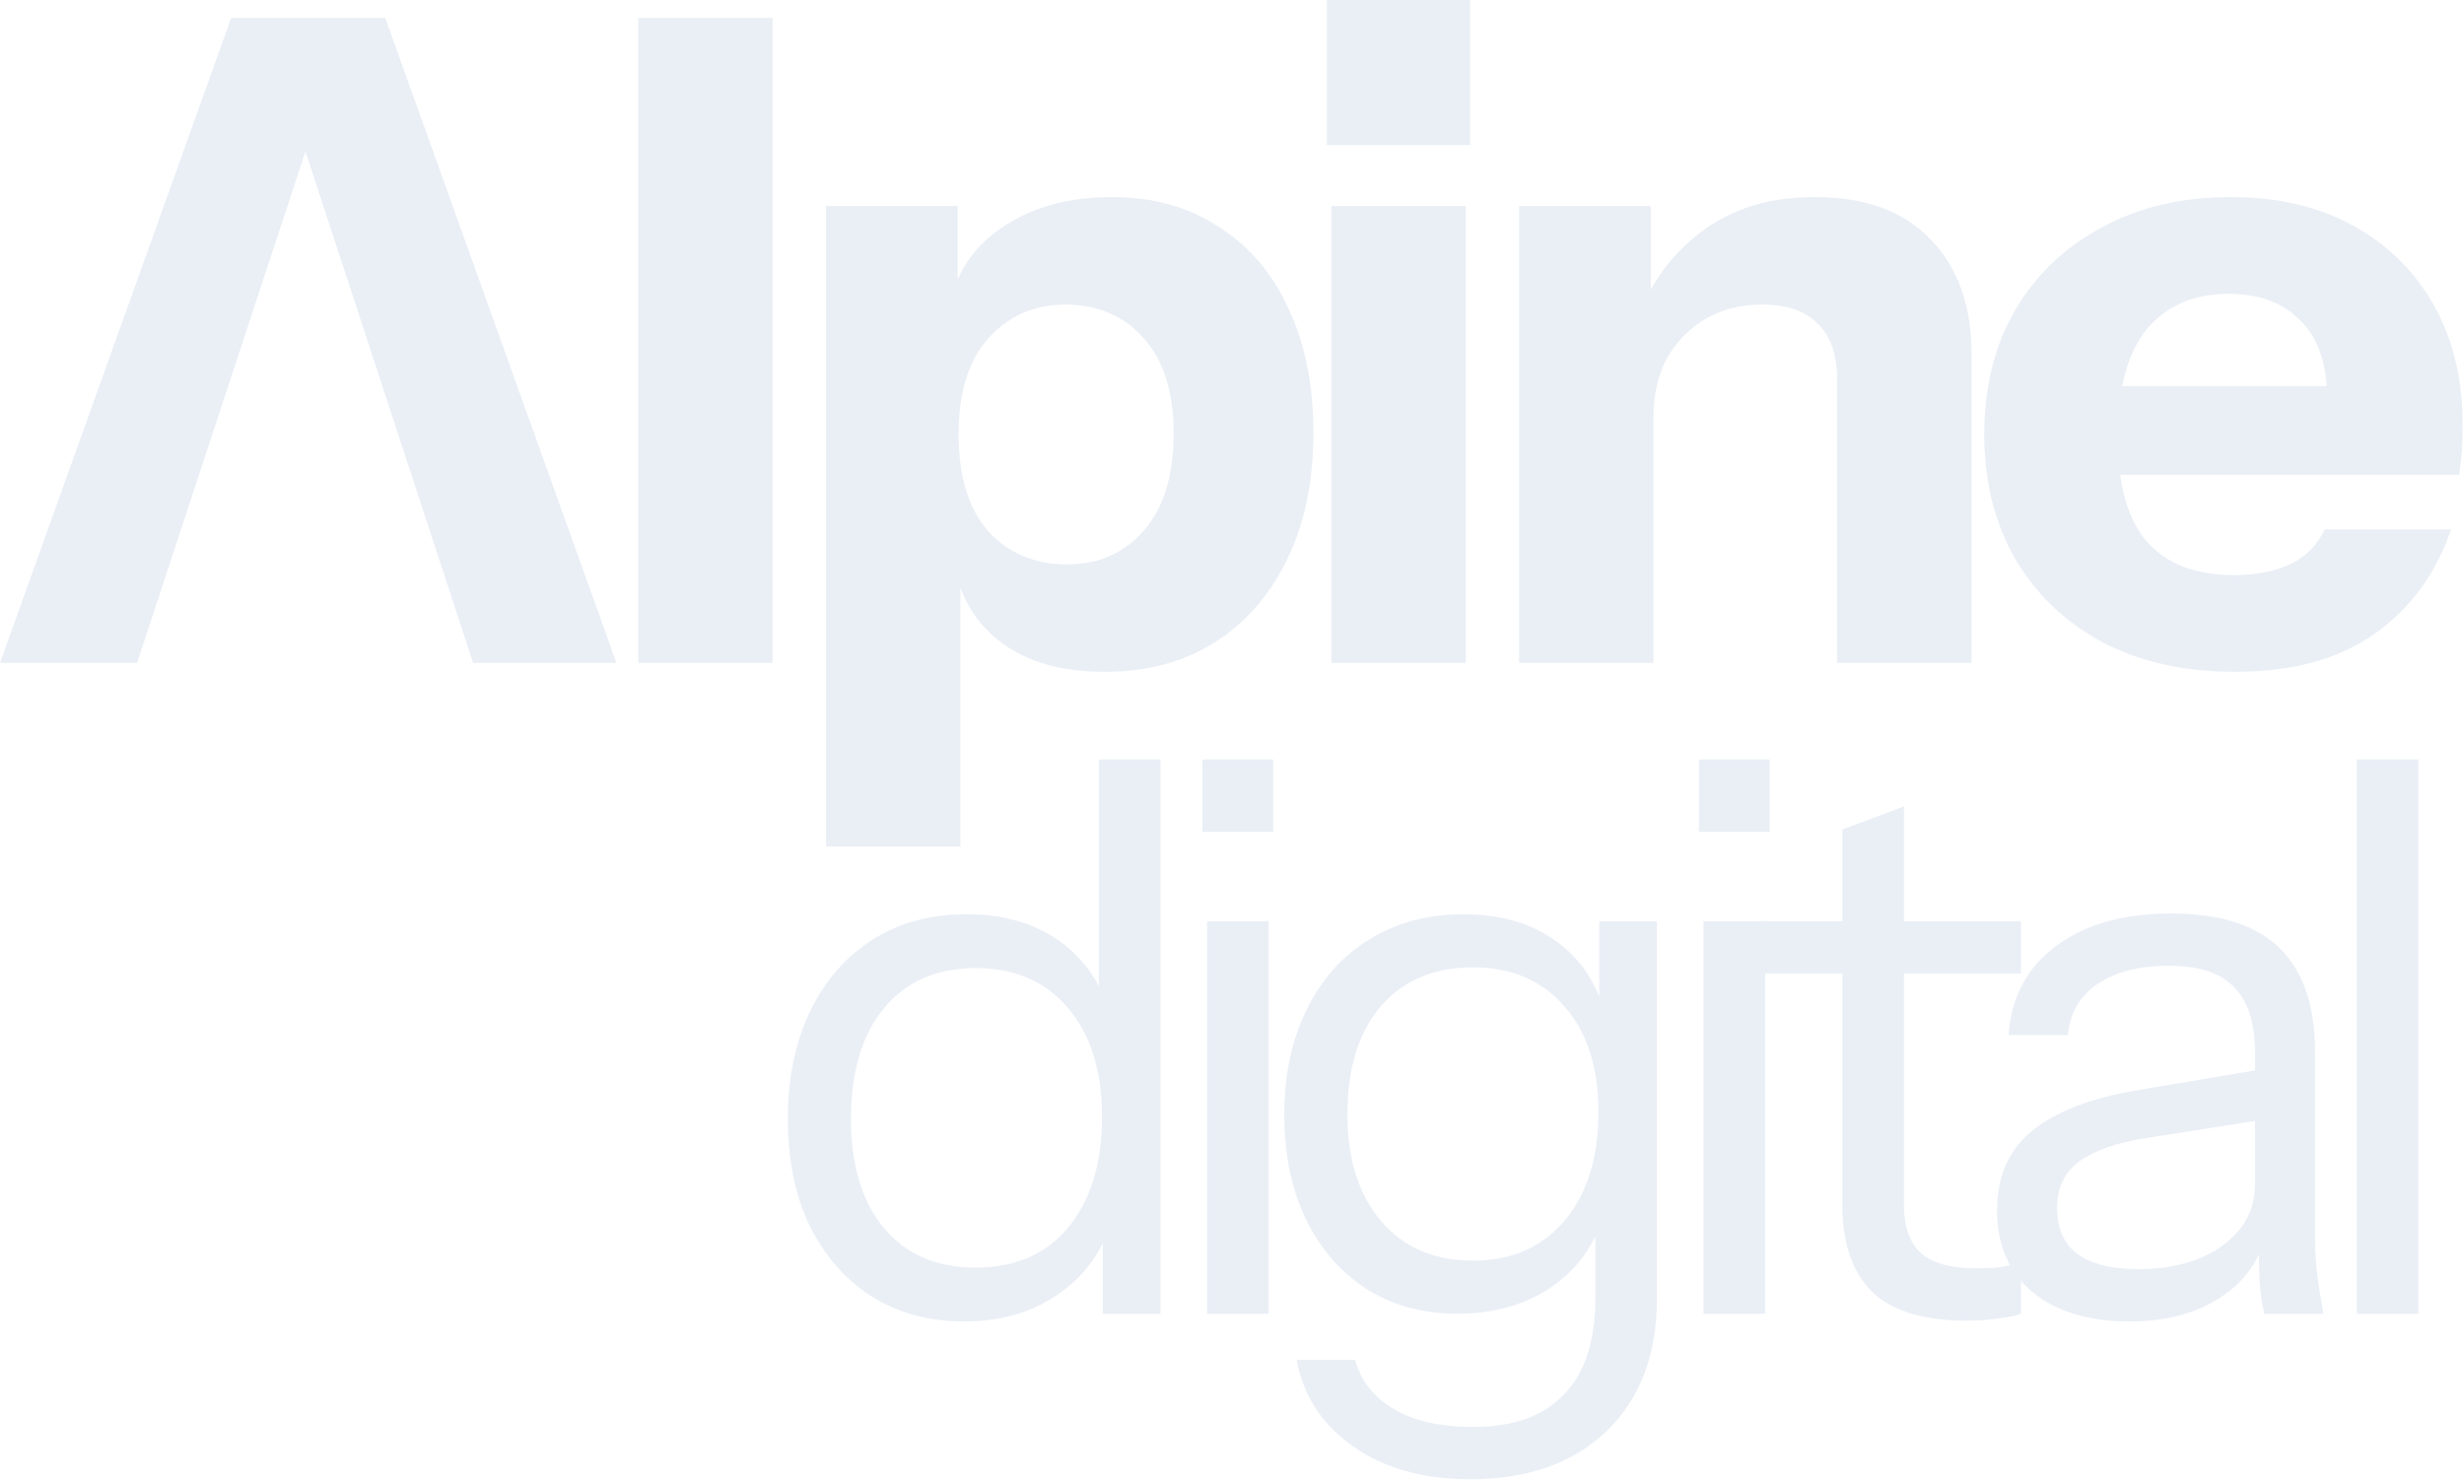
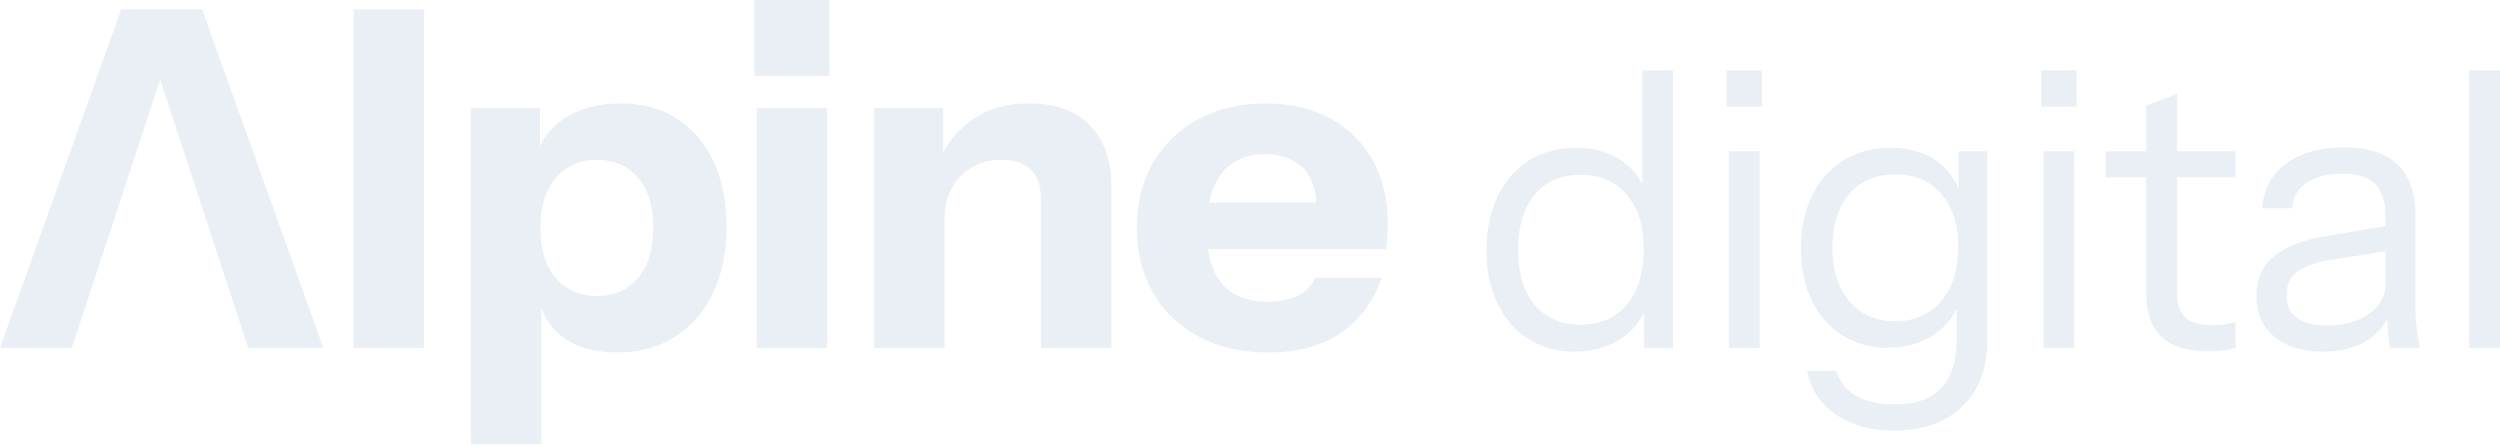
- <svg xmlns="http://www.w3.org/2000/svg" width="352" height="212" viewBox="0 0 352 212" fill="none">
-   <path d="M0 94.72L33.024 2.56H49.92L19.584 94.72H0ZM67.584 94.72L37.376 2.56H55.04L88.064 94.72H67.584Z" fill="#EAEFF6" />
-   <path d="M91.178 94.72V2.56H110.378V94.72H91.178Z" fill="#EAEFF6" />
-   <path d="M157.806 96C151.577 96 146.585 94.549 142.83 91.648C139.075 88.747 136.857 84.779 136.174 79.744L137.198 79.616V120.96H117.998V29.44H136.814V43.904L135.662 43.648C136.601 38.869 139.161 35.115 143.342 32.384C147.523 29.568 152.686 28.16 158.83 28.16C164.718 28.16 169.795 29.568 174.062 32.384C178.414 35.115 181.742 38.997 184.046 44.032C186.435 49.067 187.63 54.997 187.63 61.824C187.63 68.736 186.393 74.752 183.918 79.872C181.443 84.992 177.987 88.96 173.55 91.776C169.113 94.592 163.865 96 157.806 96ZM152.43 80.64C156.953 80.64 160.622 79.019 163.438 75.776C166.254 72.533 167.662 67.925 167.662 61.952C167.662 55.979 166.211 51.413 163.31 48.256C160.494 45.099 156.782 43.52 152.174 43.52C147.737 43.52 144.067 45.141 141.166 48.384C138.35 51.541 136.942 56.107 136.942 62.08C136.942 68.053 138.35 72.661 141.166 75.904C144.067 79.061 147.822 80.64 152.43 80.64Z" fill="#EAEFF6" />
-   <path d="M190.193 94.72V29.44H209.393V94.72H190.193ZM189.553 20.736V0H210.033V20.736H189.553Z" fill="#EAEFF6" />
-   <path d="M217.013 94.72V29.44H235.829V44.8H236.213V94.72H217.013ZM262.453 94.72V54.272C262.453 50.688 261.514 48 259.637 46.208C257.845 44.416 255.2 43.52 251.701 43.52C248.714 43.52 246.026 44.203 243.637 45.568C241.333 46.933 239.498 48.811 238.133 51.2C236.853 53.589 236.213 56.405 236.213 59.648L234.549 43.904C236.682 39.125 239.797 35.328 243.893 32.512C248.074 29.611 253.194 28.16 259.253 28.16C266.506 28.16 272.053 30.208 275.893 34.304C279.733 38.315 281.653 43.733 281.653 50.56V94.72H262.453Z" fill="#EAEFF6" />
-   <path d="M319.303 96C312.05 96 305.735 94.592 300.359 91.776C294.983 88.875 290.802 84.864 287.815 79.744C284.914 74.624 283.463 68.736 283.463 62.08C283.463 55.339 284.914 49.451 287.815 44.416C290.802 39.296 294.94 35.328 300.231 32.512C305.522 29.611 311.666 28.16 318.663 28.16C325.404 28.16 331.25 29.525 336.199 32.256C341.148 34.987 344.988 38.784 347.719 43.648C350.45 48.512 351.815 54.229 351.815 60.8C351.815 62.165 351.772 63.445 351.687 64.64C351.602 65.749 351.474 66.816 351.303 67.84H294.727V55.168H335.815L332.487 57.472C332.487 52.181 331.207 48.299 328.647 45.824C326.172 43.264 322.759 41.984 318.407 41.984C313.372 41.984 309.447 43.691 306.631 47.104C303.9 50.517 302.535 55.637 302.535 62.464C302.535 69.12 303.9 74.069 306.631 77.312C309.447 80.555 313.628 82.176 319.175 82.176C322.247 82.176 324.892 81.664 327.111 80.64C329.33 79.616 330.994 77.952 332.103 75.648H350.151C348.018 81.963 344.348 86.955 339.143 90.624C334.023 94.208 327.41 96 319.303 96Z" fill="#EAEFF6" />
-   <path d="M157.538 187.72V174.63L158.638 174.96C157.245 179.213 154.678 182.587 150.938 185.08C147.271 187.573 142.871 188.82 137.738 188.82C132.678 188.82 128.241 187.61 124.428 185.19C120.688 182.77 117.755 179.397 115.628 175.07C113.575 170.743 112.548 165.683 112.548 159.89C112.548 154.023 113.611 148.89 115.738 144.49C117.865 140.09 120.835 136.68 124.648 134.26C128.461 131.84 132.935 130.63 138.068 130.63C143.348 130.63 147.785 131.913 151.378 134.48C154.971 137.047 157.428 140.677 158.748 145.37L156.988 145.59V108.52H165.788V187.72H157.538ZM139.388 181.12C145.035 181.12 149.435 179.213 152.588 175.4C155.815 171.513 157.428 166.233 157.428 159.56C157.428 153.033 155.815 147.863 152.588 144.05C149.361 140.237 144.961 138.33 139.388 138.33C133.815 138.33 129.451 140.237 126.298 144.05C123.145 147.863 121.568 153.143 121.568 159.89C121.568 166.49 123.145 171.697 126.298 175.51C129.451 179.25 133.815 181.12 139.388 181.12Z" fill="#EAEFF6" />
-   <path d="M172.437 187.72V131.62H181.237V187.72H172.437ZM171.777 118.86V108.52H181.897V118.86H171.777Z" fill="#EAEFF6" />
-   <path d="M209.978 211.37C203.305 211.37 197.731 209.793 193.258 206.64C188.858 203.56 186.181 199.453 185.228 194.32H193.588C194.395 197.253 196.191 199.563 198.978 201.25C201.838 203.01 205.688 203.89 210.528 203.89C216.248 203.89 220.575 202.313 223.508 199.16C226.441 196.08 227.908 191.533 227.908 185.52V173.53L229.008 173.75C227.761 178.003 225.268 181.413 221.528 183.98C217.788 186.473 213.351 187.72 208.218 187.72C203.305 187.72 198.978 186.547 195.238 184.2C191.498 181.78 188.601 178.443 186.548 174.19C184.495 169.937 183.468 164.987 183.468 159.34C183.468 153.62 184.531 148.597 186.658 144.27C188.785 139.943 191.755 136.607 195.568 134.26C199.455 131.84 203.965 130.63 209.098 130.63C214.378 130.63 218.778 131.913 222.298 134.48C225.891 137.047 228.275 140.713 229.448 145.48L228.458 145.59V131.62H236.708V185.52C236.708 193.513 234.325 199.82 229.558 204.44C224.791 209.06 218.265 211.37 209.978 211.37ZM210.418 180.13C215.918 180.13 220.281 178.223 223.508 174.41C226.735 170.597 228.348 165.427 228.348 158.9C228.348 152.52 226.735 147.497 223.508 143.83C220.281 140.09 215.918 138.22 210.418 138.22C204.845 138.22 200.445 140.09 197.218 143.83C194.065 147.57 192.488 152.703 192.488 159.23C192.488 165.61 194.101 170.707 197.328 174.52C200.555 178.26 204.918 180.13 210.418 180.13Z" fill="#EAEFF6" />
-   <path d="M243.357 187.72V131.62H252.157V187.72H243.357ZM242.697 118.86V108.52H252.817V118.86H242.697Z" fill="#EAEFF6" />
-   <path d="M281.008 188.71C274.775 188.71 270.228 187.317 267.368 184.53C264.581 181.67 263.188 177.563 263.188 172.21V118.53L271.988 115.23V172.1C271.988 175.253 272.794 177.563 274.408 179.03C276.021 180.497 278.661 181.23 282.328 181.23C283.795 181.23 285.041 181.157 286.068 181.01C287.168 180.79 288.048 180.533 288.708 180.24V187.72C287.975 188.013 286.911 188.233 285.518 188.38C284.198 188.6 282.695 188.71 281.008 188.71ZM251.638 139.1V131.62H288.708V139.1H251.638Z" fill="#EAEFF6" />
-   <path d="M323.463 187.72C323.169 186.473 322.949 185.043 322.803 183.43C322.729 181.817 322.693 179.763 322.693 177.27H322.143V150.43C322.143 146.177 321.153 143.06 319.173 141.08C317.266 139.027 314.149 138 309.823 138C305.569 138 302.159 138.88 299.593 140.64C297.099 142.327 295.706 144.747 295.413 147.9H286.943C287.309 142.473 289.583 138.22 293.763 135.14C297.943 132.06 303.406 130.52 310.153 130.52C317.119 130.52 322.289 132.17 325.663 135.47C329.036 138.77 330.723 143.72 330.723 150.32V177.27C330.723 178.883 330.833 180.57 331.053 182.33C331.273 184.017 331.566 185.813 331.933 187.72H323.463ZM304.213 188.82C298.419 188.82 293.799 187.427 290.353 184.64C286.979 181.78 285.293 177.893 285.293 172.98C285.293 168.067 286.979 164.253 290.353 161.54C293.726 158.827 298.639 156.92 305.093 155.82L324.673 152.52V159.78L306.413 162.64C302.306 163.3 299.189 164.4 297.063 165.94C294.936 167.48 293.873 169.717 293.873 172.65C293.873 175.51 294.826 177.673 296.733 179.14C298.713 180.607 301.609 181.34 305.423 181.34C310.336 181.34 314.333 180.24 317.413 178.04C320.566 175.767 322.143 172.833 322.143 169.24L323.573 177.05C322.399 180.79 320.089 183.687 316.643 185.74C313.269 187.793 309.126 188.82 304.213 188.82Z" fill="#EAEFF6" />
-   <path d="M336.685 187.72V108.52H345.485V187.72H336.685Z" fill="#EAEFF6" />
+ <svg xmlns="http://www.w3.org/2000/svg" width="679.73" height="120.75" viewBox="0 0 679.73 120.75" fill="none">
+   <path d="M0 94.56 32.97 2.56H49.83L19.55 94.56ZM67.47 94.56 37.31 2.56H54.94L87.91 94.56Z" fill="#EAEFF6" />
+   <path d="M96.09 94.56V2.56H115.26V94.56Z" fill="#EAEFF6" />
+   <path d="M167.77 95.83Q158.44 95.83 152.82 91.49Q147.2 87.14 146.18 79.61L147.2 79.48V120.75H128.03V29.39H146.82V43.83L145.67 43.57Q147.07 36.42 153.33 32.26Q159.59 28.11 168.79 28.11Q177.61 28.11 184.06 32.26Q190.52 36.42 194.03 43.96Q197.54 51.49 197.54 61.72Q197.54 72.07 193.84 79.73Q190.13 87.4 183.49 91.62Q176.84 95.83 167.77 95.83ZM162.41 80.5Q169.18 80.5 173.39 75.64Q177.61 70.79 177.61 61.84Q177.61 52.9 173.33 48.17Q169.05 43.44 162.15 43.44Q155.51 43.44 151.22 48.24Q146.94 53.03 146.94 61.97Q146.94 70.92 151.22 75.71Q155.51 80.5 162.41 80.5Z" fill="#EAEFF6" />
+   <path d="M205.72 94.56V29.39H224.89V94.56ZM205.08 20.7V0H225.53V20.7Z" fill="#EAEFF6" />
+   <path d="M237.67 94.56V29.39H256.45V44.72H256.83V94.56ZM283.03 94.56V54.18Q283.03 48.81 280.28 46.13Q277.53 43.44 272.29 43.44Q267.82 43.44 264.31 45.49Q260.79 47.53 258.81 51.11Q256.83 54.69 256.83 59.54L255.17 43.83Q258.37 36.67 264.56 32.39Q270.76 28.11 279.83 28.11Q290.69 28.11 296.44 34.18Q302.19 40.25 302.19 50.47V94.56Z" fill="#EAEFF6" />
+   <path d="M344.87 95.83Q334.01 95.83 325.96 91.55Q317.91 87.27 313.5 79.61Q309.09 71.94 309.09 61.97Q309.09 51.88 313.5 44.27Q317.91 36.67 325.83 32.39Q333.76 28.11 344.23 28.11Q354.33 28.11 361.74 32.2Q369.15 36.29 373.24 43.57Q377.33 50.86 377.33 60.69Q377.33 62.74 377.2 64.46Q377.07 66.19 376.82 67.72H320.34V55.07H361.36L358.03 57.37Q358.03 49.45 354.26 45.68Q350.49 41.91 343.98 41.91Q336.44 41.91 332.29 47.02Q328.13 52.13 328.13 62.36Q328.13 72.32 332.29 77.18Q336.44 82.03 344.74 82.03Q349.34 82.03 352.67 80.5Q355.99 78.97 357.65 75.52H375.67Q372.47 84.97 364.74 90.4Q357.01 95.83 344.87 95.83Z" fill="#EAEFF6" />
+   <path d="M447.02 94.56V82.09L448.06 82.4Q446.07 88.48 440.78 92.04Q435.49 95.6 428.16 95.6Q420.93 95.6 415.53 92.15Q410.13 88.69 407.15 82.51Q404.16 76.32 404.16 68.05Q404.16 59.66 407.2 53.38Q410.24 47.09 415.69 43.63Q421.14 40.18 428.47 40.18Q436.01 40.18 441.15 43.84Q446.28 47.51 448.17 54.22L446.49 54.43V19.12H454.87V94.56ZM429.73 88.27Q437.79 88.27 442.35 82.77Q446.91 77.27 446.91 67.73Q446.91 58.41 442.3 52.96Q437.69 47.51 429.73 47.51Q421.76 47.51 417.26 52.96Q412.75 58.41 412.75 68.05Q412.75 77.48 417.26 82.87Q421.76 88.27 429.73 88.27Z" fill="#EAEFF6" />
+   <path d="M470.07 94.56V41.12H478.45V94.56ZM469.44 28.96V19.12H479.08V28.96Z" fill="#EAEFF6" />
+   <path d="M514.91 117.08Q505.38 117.08 499.04 112.63Q492.7 108.18 491.34 100.84H499.3Q500.45 105.03 504.49 107.5Q508.52 109.96 515.44 109.96Q523.61 109.96 527.8 105.5Q531.99 101.05 531.99 92.46V81.04L533.04 81.25Q531.26 87.33 525.91 90.94Q520.57 94.56 513.23 94.56Q506.21 94.56 500.87 91.15Q495.53 87.74 492.59 81.67Q489.66 75.59 489.66 67.52Q489.66 59.35 492.7 53.17Q495.74 46.99 501.24 43.58Q506.74 40.18 514.07 40.18Q521.62 40.18 526.7 43.84Q531.78 47.51 533.46 54.32L532.51 54.43V41.12H540.37V92.46Q540.37 103.88 533.56 110.48Q526.75 117.08 514.91 117.08ZM515.33 87.33Q523.19 87.33 527.8 81.88Q532.41 76.43 532.41 67.1Q532.41 57.99 527.8 52.7Q523.19 47.41 515.33 47.41Q507.37 47.41 502.81 52.75Q498.25 58.09 498.25 67.42Q498.25 76.53 502.86 81.93Q507.47 87.33 515.33 87.33Z" fill="#EAEFF6" />
+   <path d="M555.56 94.56V41.12H563.95V94.56ZM554.94 28.96V19.12H564.58V28.96Z" fill="#EAEFF6" />
+   <path d="M600.51 95.5Q591.61 95.5 587.57 91.46Q583.54 87.43 583.54 79.78V28.65L591.92 25.51V79.68Q591.92 84.18 594.23 86.28Q596.53 88.37 601.77 88.37Q603.87 88.37 605.39 88.11Q606.91 87.85 607.85 87.43V94.56Q606.8 94.97 604.86 95.24Q602.92 95.5 600.51 95.5ZM572.54 48.24V41.12H607.85V48.24Z" fill="#EAEFF6" />
+   <path d="M649.87 94.56Q649.45 92.77 649.29 90.47Q649.13 88.16 649.13 84.6H648.61V59.04Q648.61 52.96 645.83 50.08Q643.05 47.2 636.87 47.2Q630.8 47.2 627.18 49.66Q623.57 52.12 623.15 56.63H615.08Q615.6 48.87 621.58 44.47Q627.55 40.07 637.19 40.07Q647.14 40.07 651.96 44.79Q656.78 49.5 656.78 58.93V84.6Q656.78 86.91 657.09 89.37Q657.41 91.83 657.93 94.56ZM631.53 95.6Q623.25 95.6 618.38 91.57Q613.51 87.54 613.51 80.52Q613.51 73.5 618.33 69.62Q623.15 65.74 632.37 64.17L651.02 61.03V67.94L633.62 70.67Q627.76 71.61 624.72 73.81Q621.68 76.01 621.68 80.2Q621.68 84.29 624.46 86.38Q627.23 88.48 632.68 88.48Q639.7 88.48 644.15 85.28Q648.61 82.09 648.61 76.95L649.97 84.39Q648.29 89.74 643.42 92.67Q638.55 95.6 631.53 95.6Z" fill="#EAEFF6" />
+   <path d="M671.34 94.56V19.12H679.73V94.56Z" fill="#EAEFF6" />
</svg>
